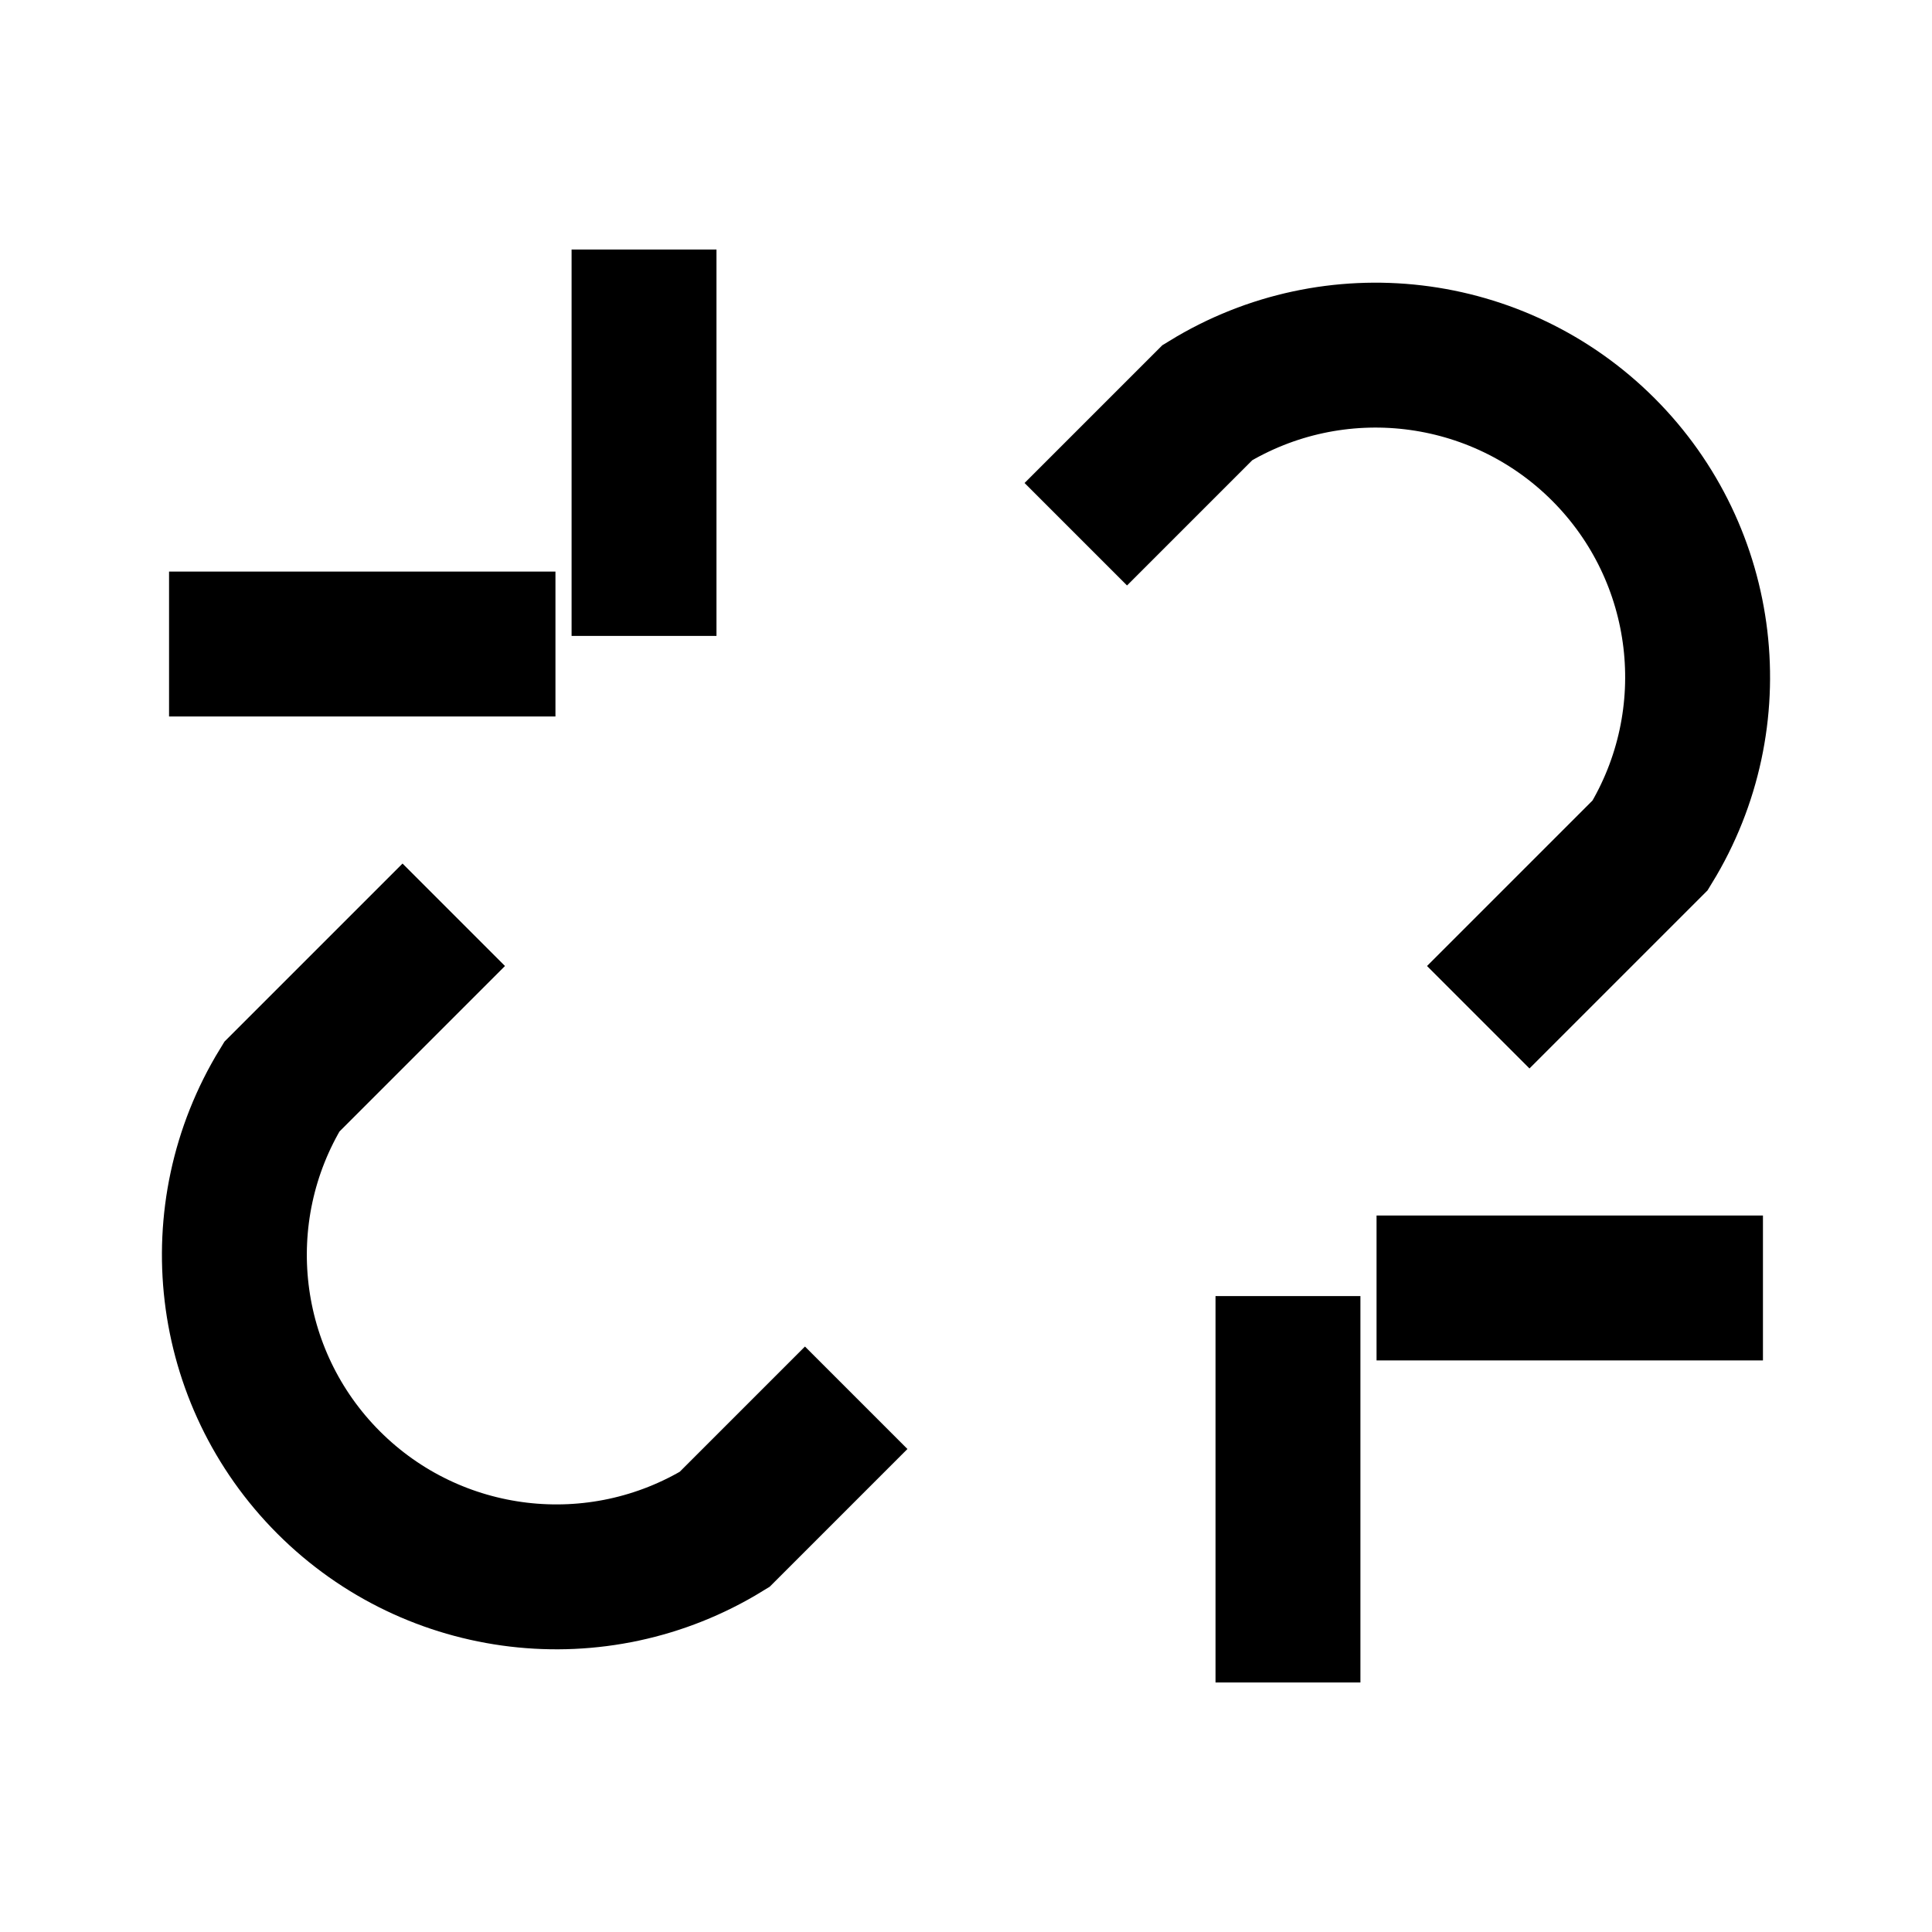
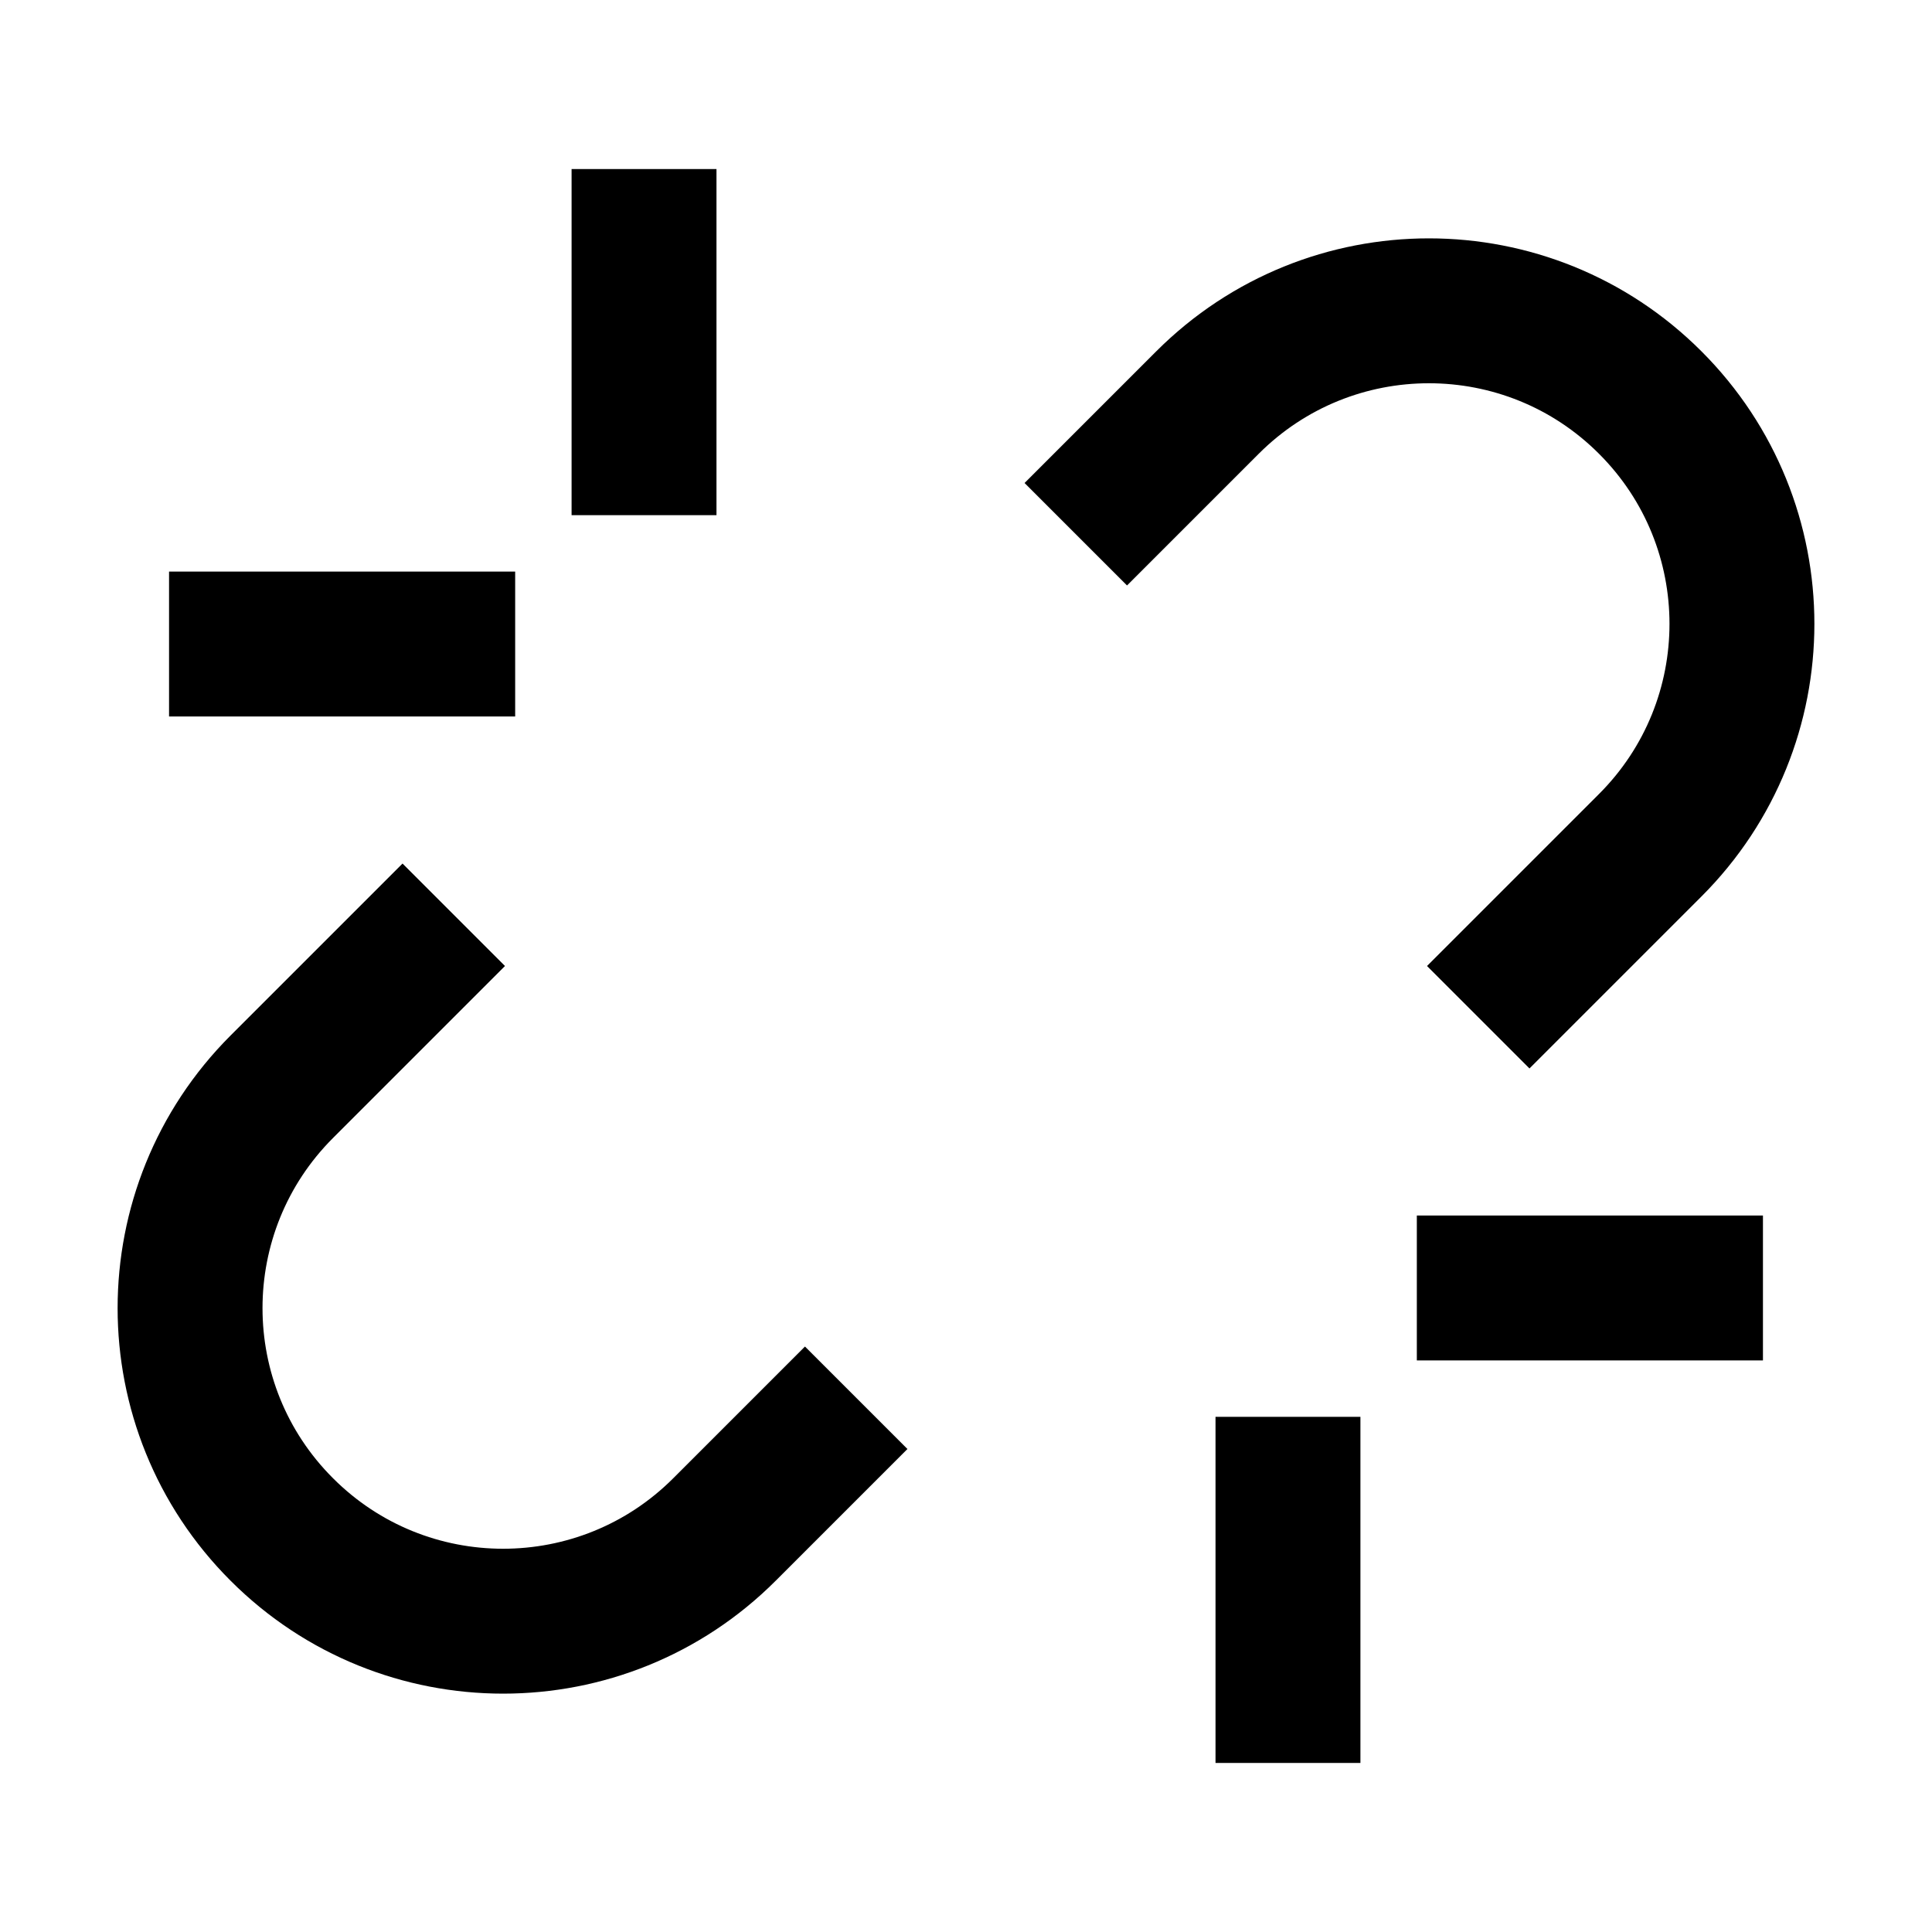
<svg xmlns="http://www.w3.org/2000/svg" width="20" height="20" viewBox="0 0 20 20" fill="none" stroke="currentColor" color="currentColor" stroke-width="1.5" stroke-linecap="square" stroke-linejoin="miter" stroke-miterlimit="3" focusable="false" aria-hidden="true">
-   <path d="M11.667 5L12.5 4.167A3.333 3.333 0 0 1 17.083 8.75L15.833 10" />
-   <path d="M8.333 15L7.5 15.833A3.333 3.333 0 0 1 2.917 11.25L4.167 10" />
-   <path d="M6.667 3.333L6.667 5.833" />
-   <path d="M13.333 14.167L13.333 16.667" />
-   <path d="M2.5 6.667L5 6.667" />
-   <path d="M15 13.333L17.5 13.333" />
+   <path d="M11.667 5L12.5 4.167C13.766 2.901 15.818 2.901 17.083 4.167C18.349 5.432 18.349 7.484 17.083 8.75L15.833 10" />
+   <path d="M11.667 5L12.5 4.167C13.766 2.901 15.818 2.901 17.083 4.167C18.349 5.432 18.349 7.484 17.083 8.75L15.833 10" transform="rotate(180 10 10)" />
+   <path d="M6.667 2.5L6.667 4.583" />
+   <path d="M13.333 15.417L13.333 17.5" />
+   <path d="M2.5 6.667L4.583 6.667" />
+   <path d="M15.417 13.333L17.5 13.333" />
</svg>
